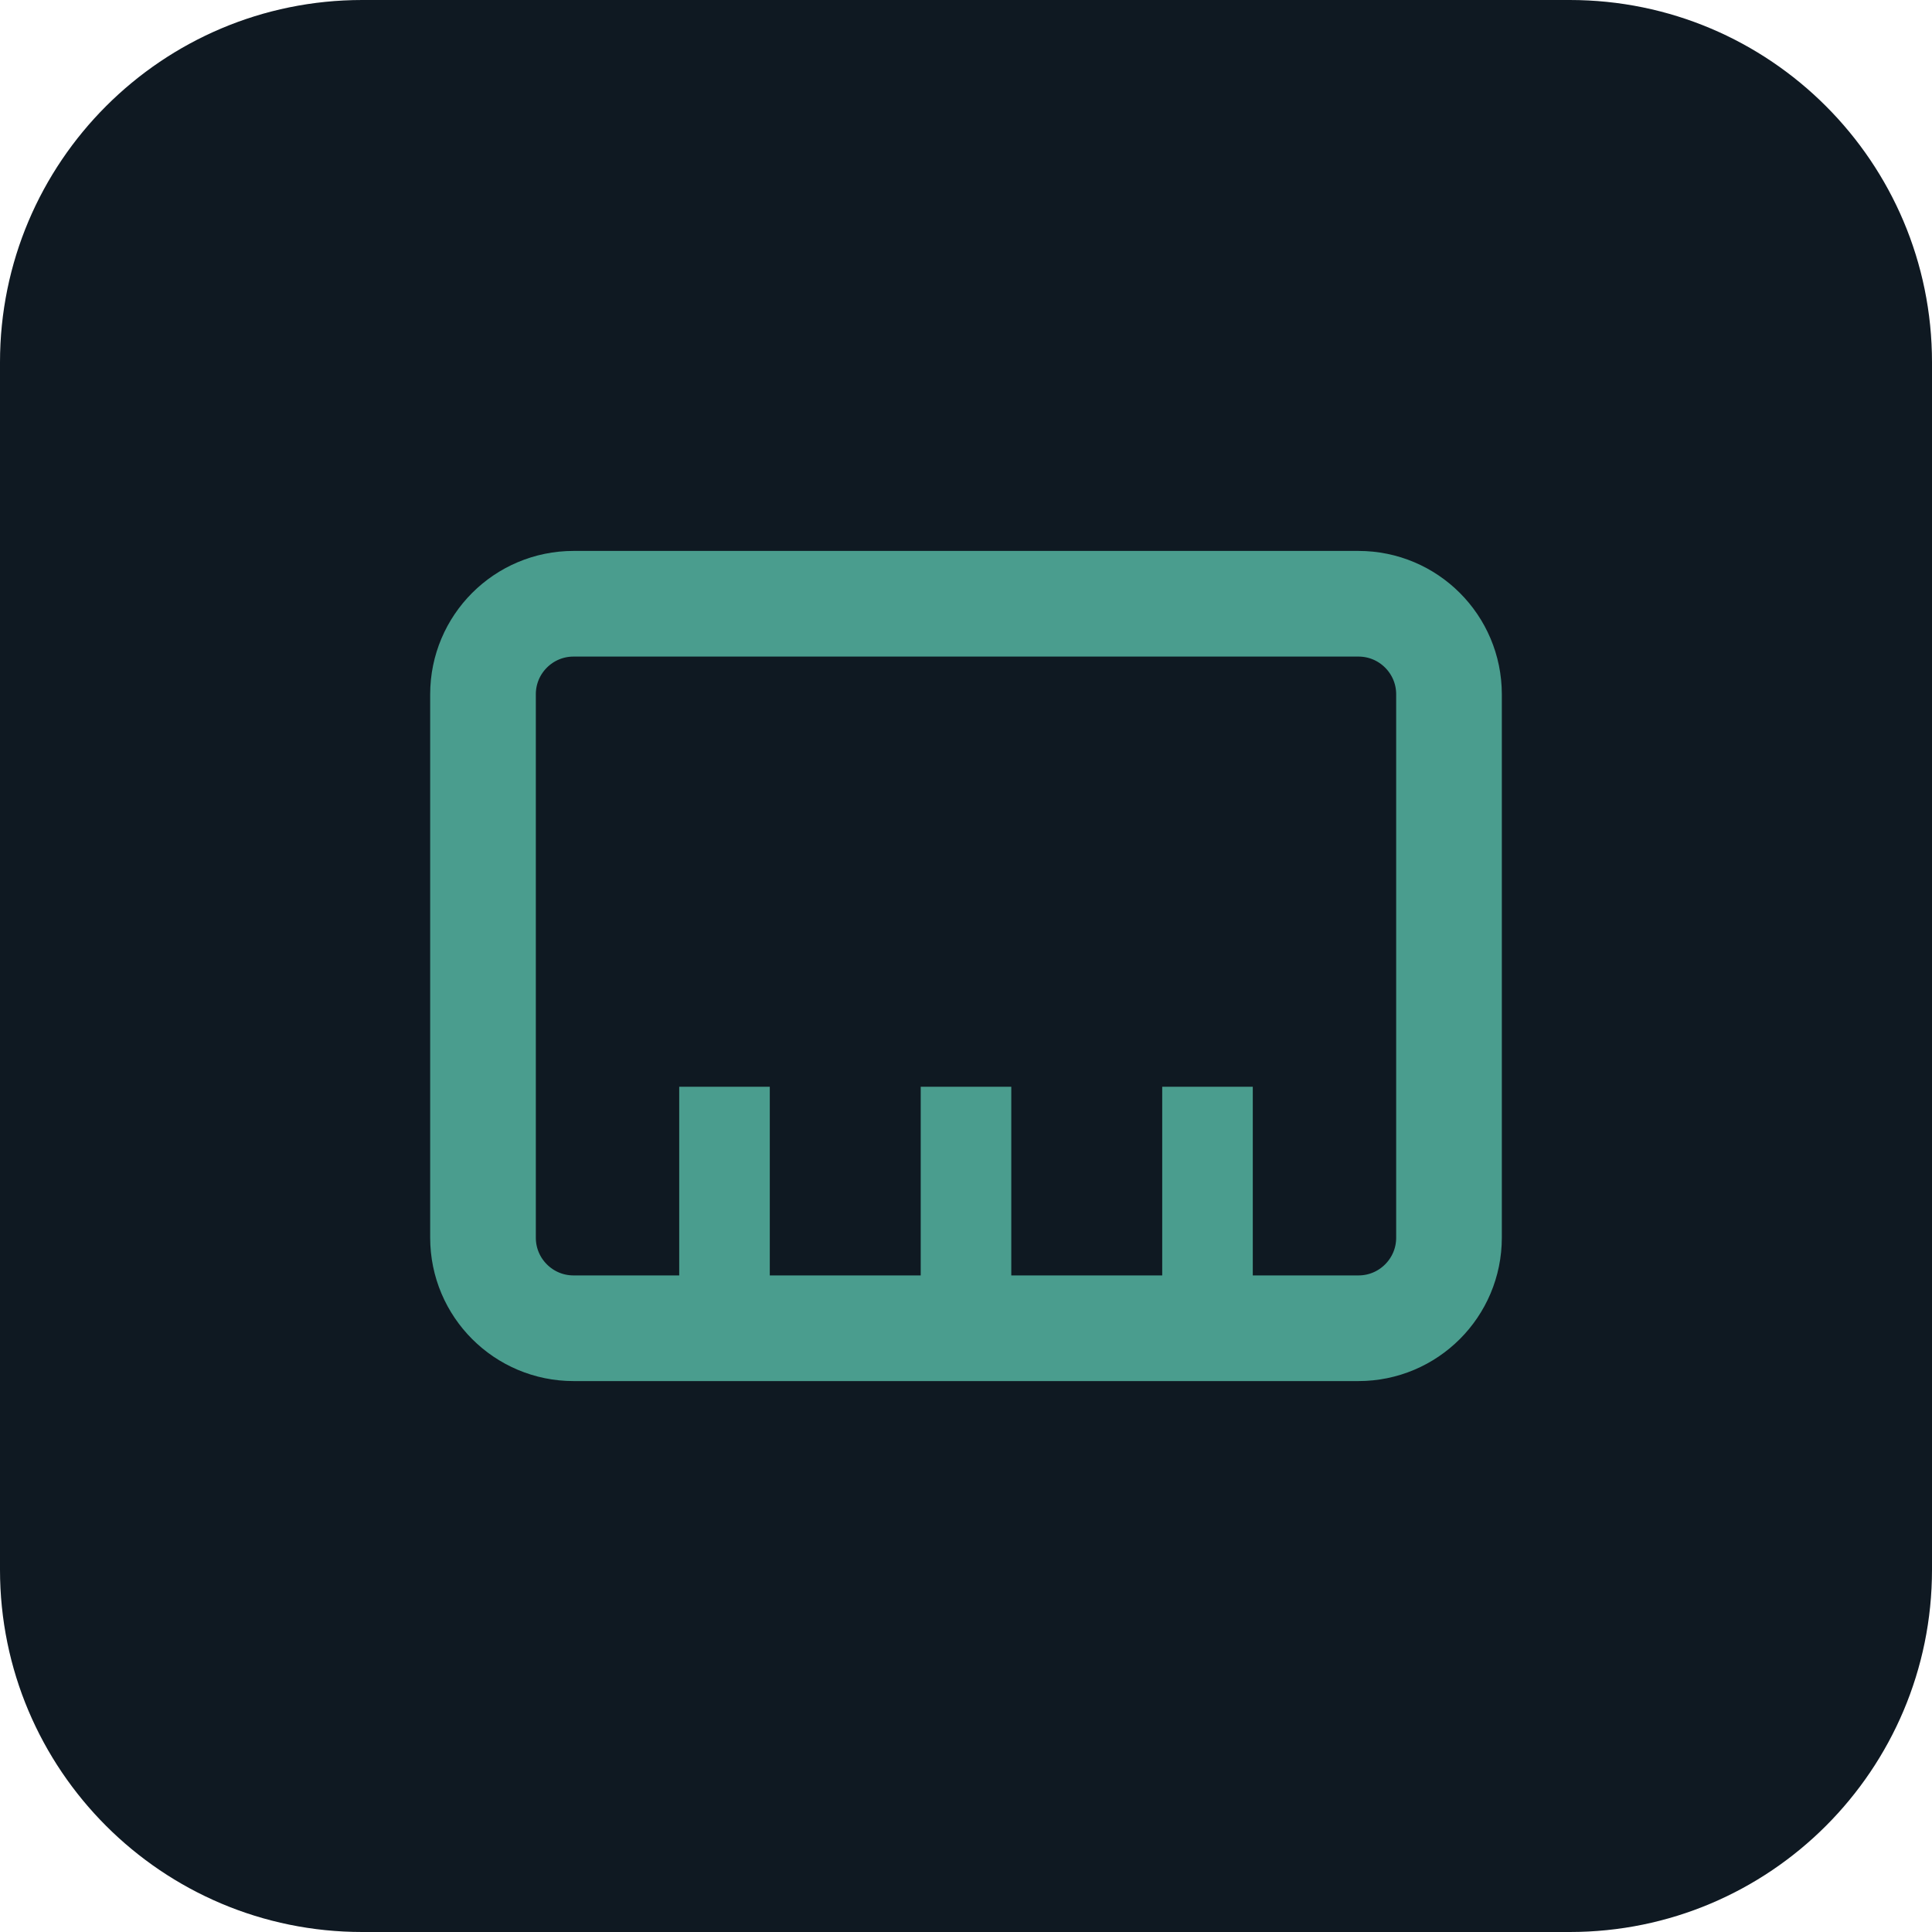
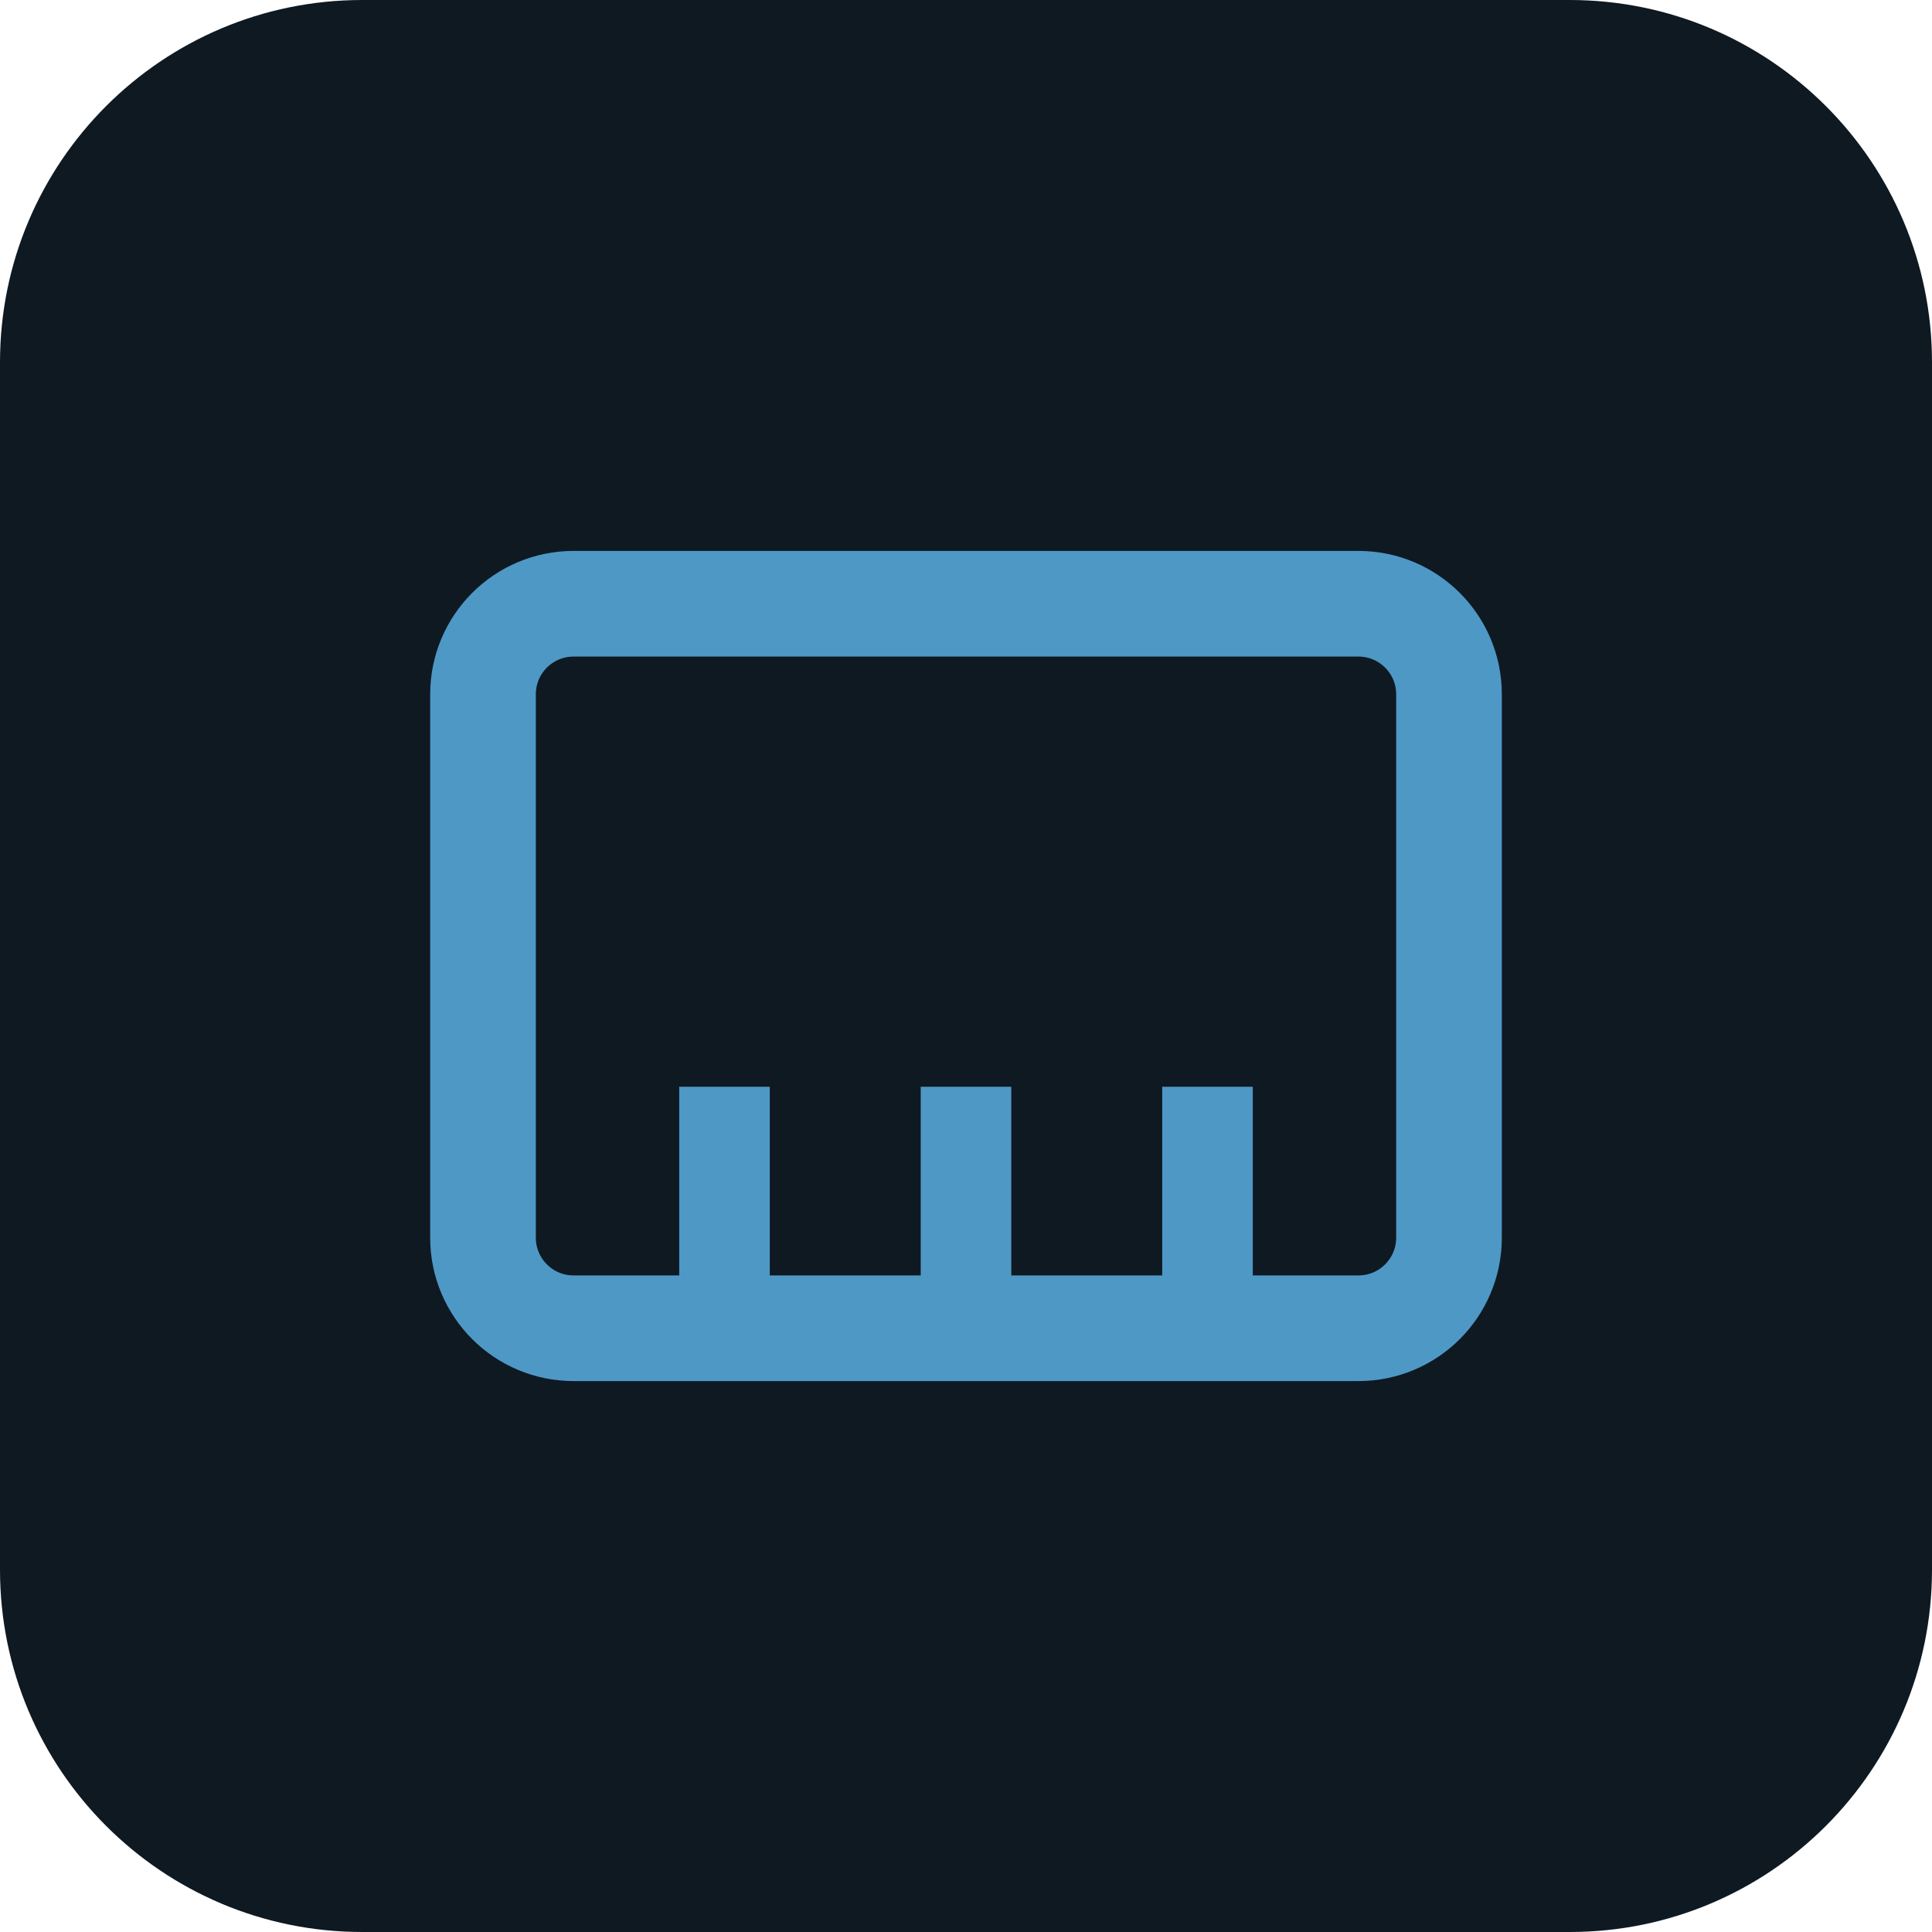
<svg xmlns="http://www.w3.org/2000/svg" viewBox="0 0 64 64">
  <rect width="64" height="64" rx="12" fill="#0f1922" />
-   <rect x="16" y="20" width="32" height="24" rx="3" fill="none" stroke="#4a9d8e" stroke-width="3.5" />
-   <line x1="24" y1="36" x2="24" y2="44" stroke="#4a9d8e" stroke-width="3" />
-   <line x1="32" y1="36" x2="32" y2="44" stroke="#4a9d8e" stroke-width="3" />
-   <line x1="40" y1="36" x2="40" y2="44" stroke="#4a9d8e" stroke-width="3" />
+   <rect x="16" y="20" width="32" height="24" rx="3" fill="none" stroke="#4E98C6" stroke-width="3.5" />
+   <line x1="24" y1="36" x2="24" y2="44" stroke="#4E98C6" stroke-width="3" />
+   <line x1="32" y1="36" x2="32" y2="44" stroke="#4E98C6" stroke-width="3" />
+   <line x1="40" y1="36" x2="40" y2="44" stroke="#4E98C6" stroke-width="3" />
</svg>
